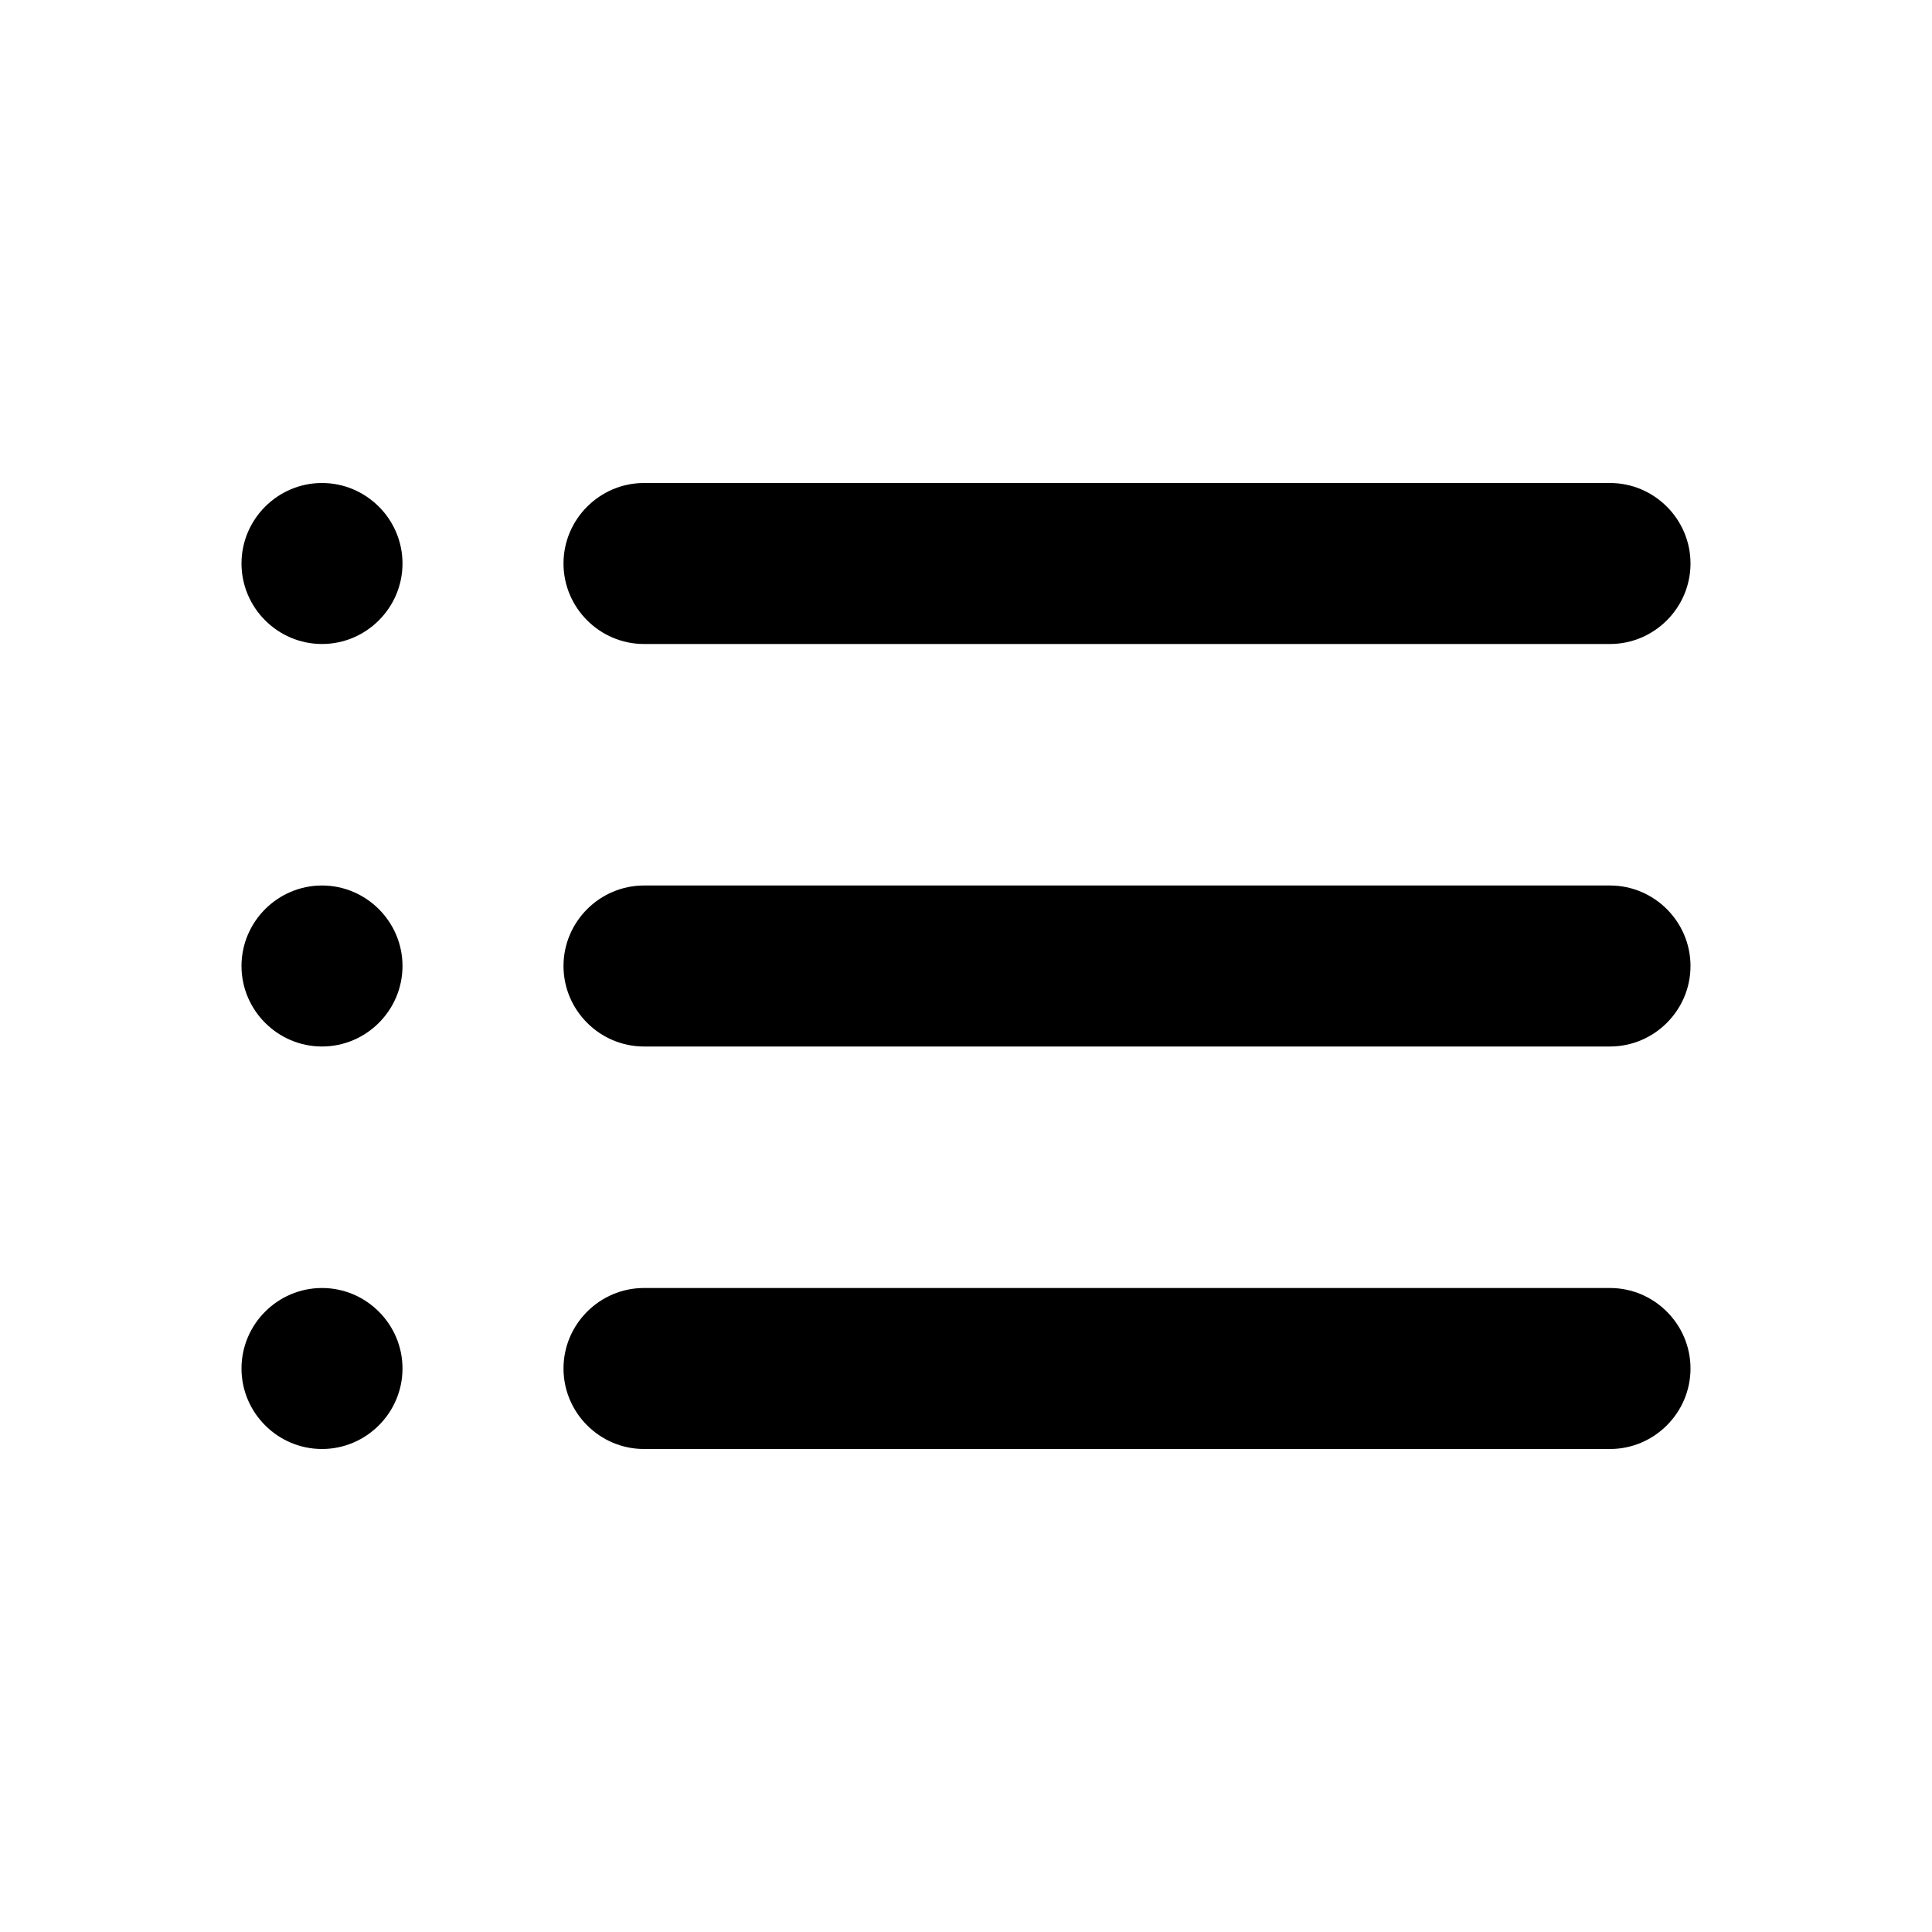
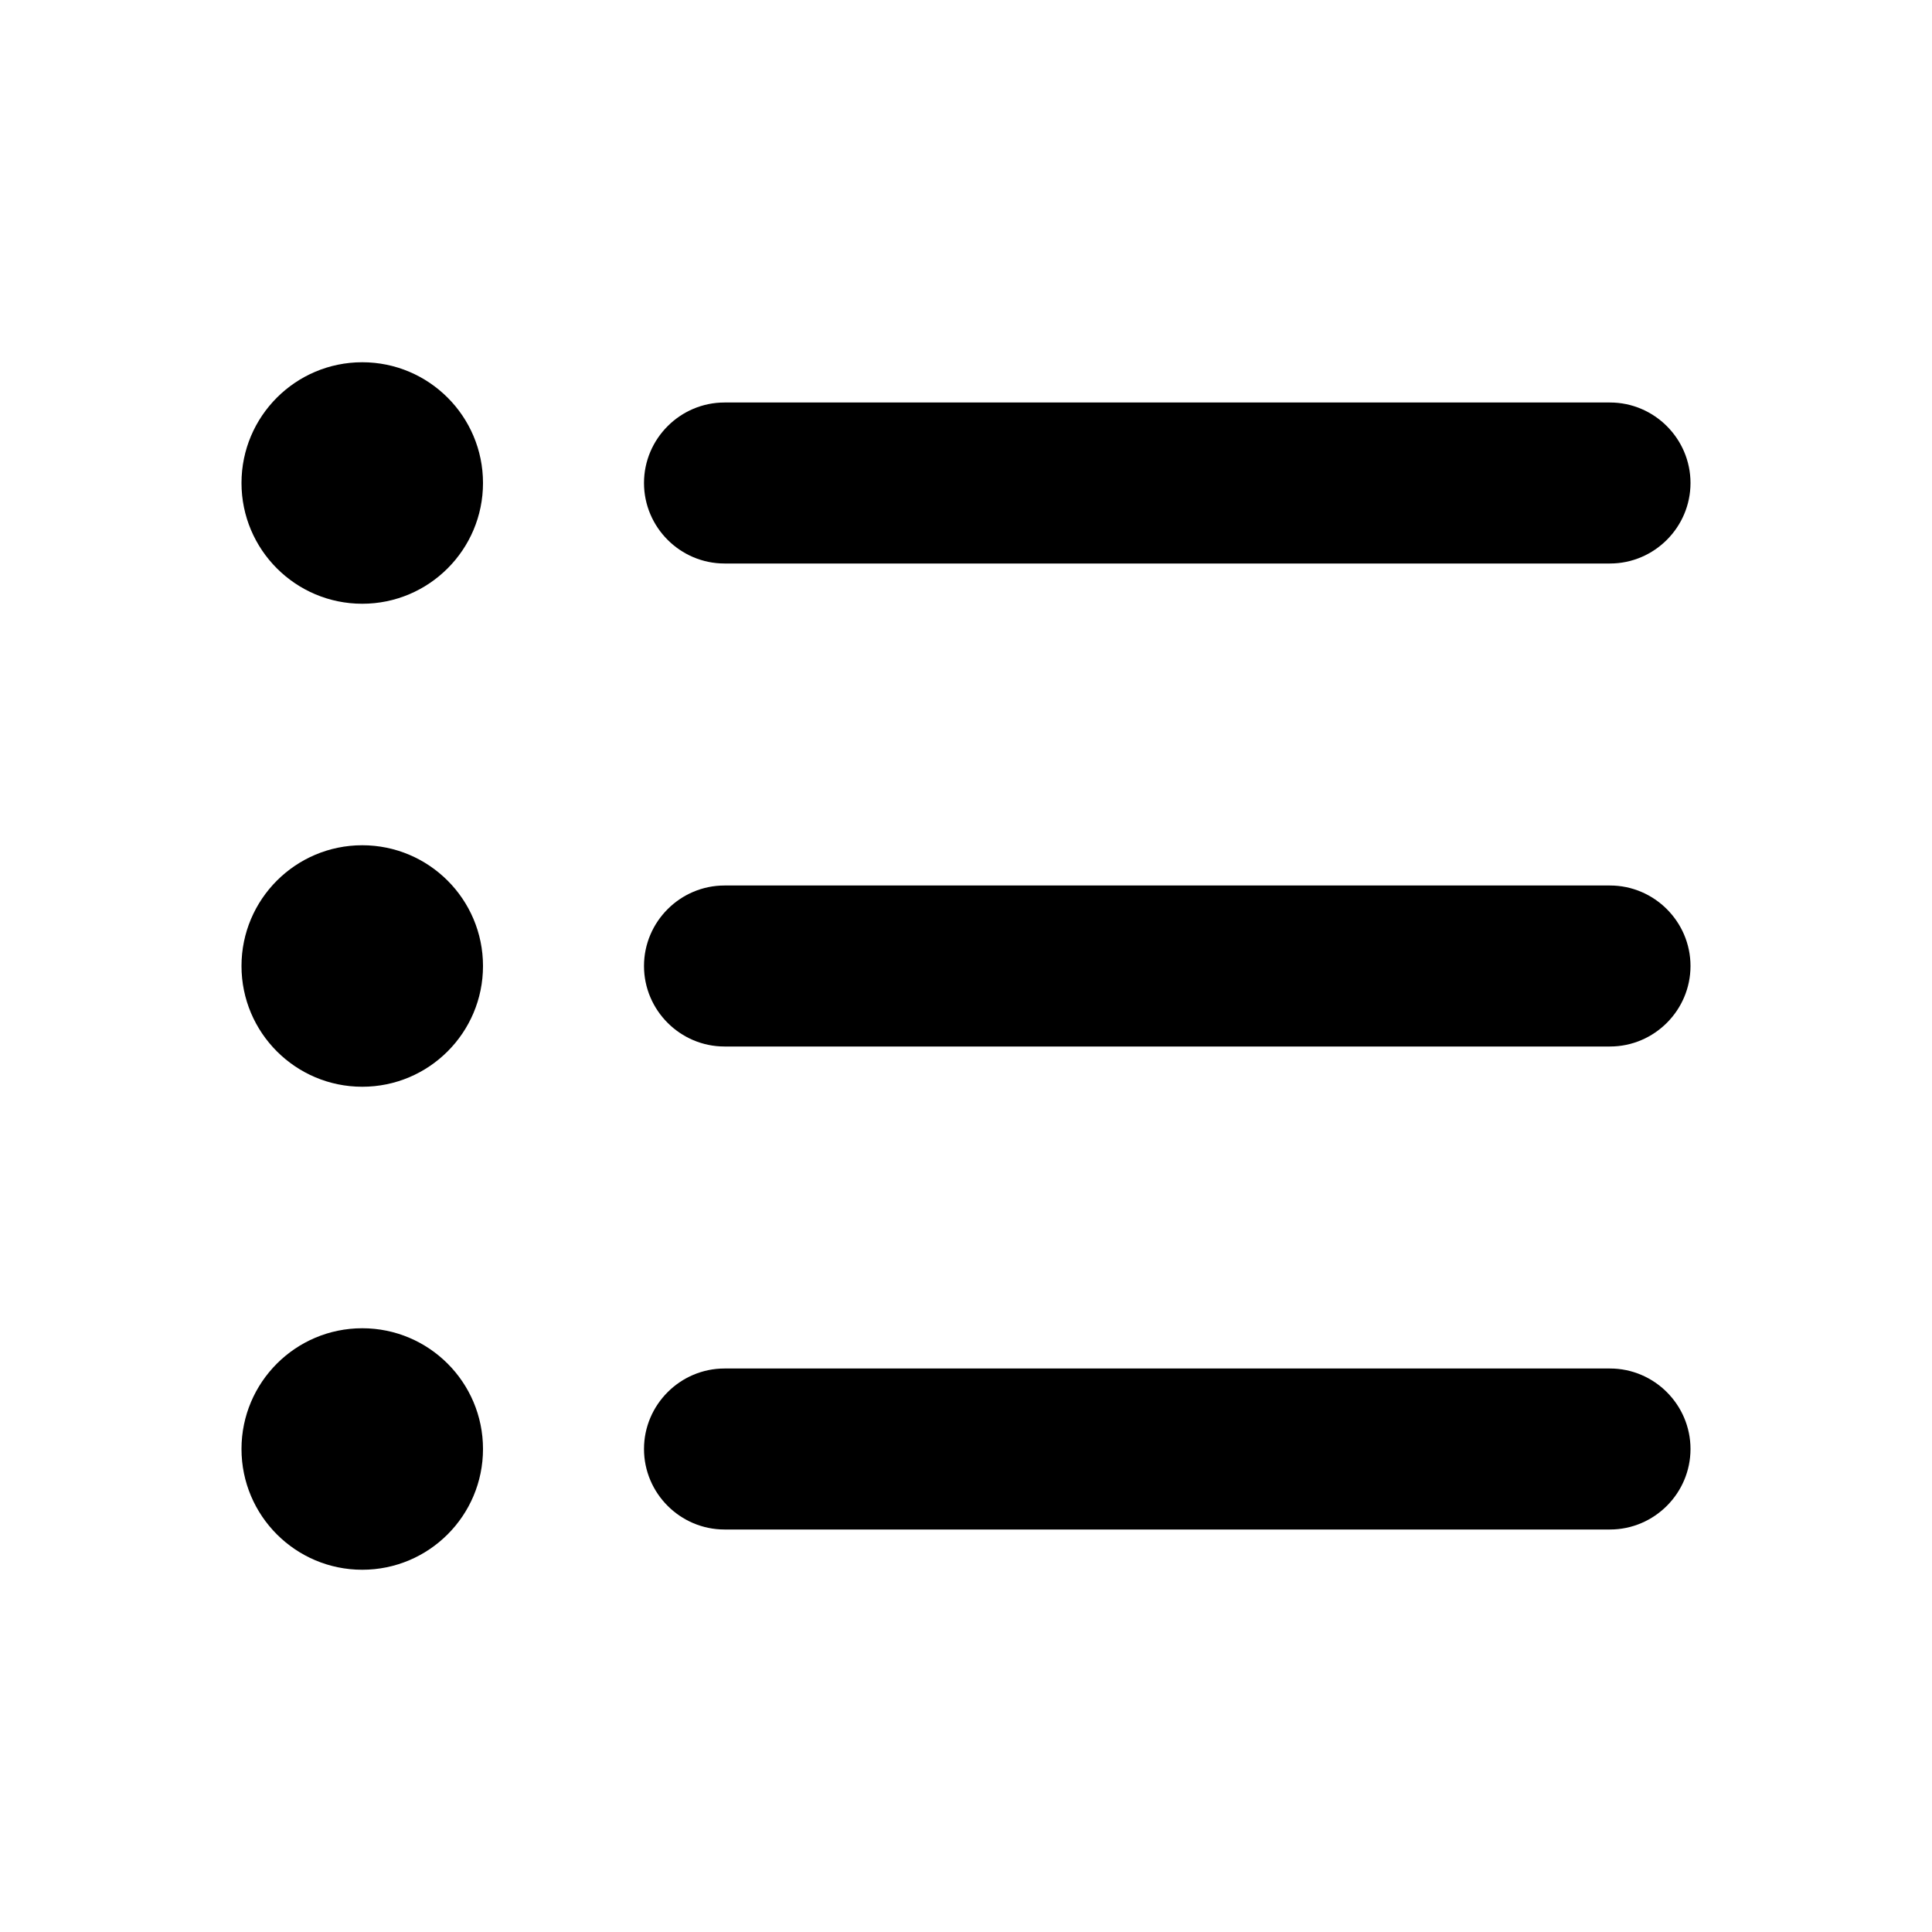
<svg xmlns="http://www.w3.org/2000/svg" width="24" height="24" viewBox="0 0 24 24" fill="none">
-   <path d="M4 13C4.55 13 5 12.55 5 12C5 11.45 4.55 11 4 11C3.45 11 3 11.45 3 12C3 12.55 3.45 13 4 13ZM4 18C4.55 18 5 17.55 5 17C5 16.45 4.55 16 4 16C3.45 16 3 16.45 3 17C3 17.55 3.45 18 4 18ZM4 8C4.55 8 5 7.55 5 7C5 6.45 4.55 6 4 6C3.45 6 3 6.45 3 7C3 7.55 3.45 8 4 8ZM8 13H20C20.55 13 21 12.55 21 12C21 11.45 20.55 11 20 11H8C7.45 11 7 11.45 7 12C7 12.55 7.45 13 8 13ZM8 18H20C20.55 18 21 17.55 21 17C21 16.45 20.55 16 20 16H8C7.45 16 7 16.45 7 17C7 17.55 7.45 18 8 18ZM7 7C7 7.55 7.45 8 8 8H20C20.55 8 21 7.55 21 7C21 6.45 20.55 6 20 6H8C7.45 6 7 6.45 7 7ZM4 13C4.55 13 5 12.55 5 12C5 11.45 4.55 11 4 11C3.45 11 3 11.45 3 12C3 12.55 3.45 13 4 13ZM4 18C4.55 18 5 17.55 5 17C5 16.45 4.55 16 4 16C3.45 16 3 16.45 3 17C3 17.55 3.45 18 4 18ZM4 8C4.55 8 5 7.55 5 7C5 6.45 4.55 6 4 6C3.45 6 3 6.45 3 7C3 7.55 3.45 8 4 8ZM8 13H20C20.55 13 21 12.55 21 12C21 11.45 20.55 11 20 11H8C7.45 11 7 11.45 7 12C7 12.55 7.45 13 8 13ZM8 18H20C20.55 18 21 17.55 21 17C21 16.45 20.55 16 20 16H8C7.45 16 7 16.45 7 17C7 17.55 7.45 18 8 18ZM7 7C7 7.55 7.45 8 8 8H20C20.55 8 21 7.55 21 7C21 6.45 20.55 6 20 6H8C7.45 6 7 6.45 7 7Z" fill="black" />
+   <path d="M4.5 7.5C5.328 7.5 6 6.828 6 6C6 5.172 5.328 4.5 4.5 4.5C3.672 4.5 3 5.172 3 6C3 6.828 3.672 7.5 4.5 7.5Z" fill="black" />
+   <path d="M8 6C8 6.55 8.45 7 9 7H20C20.55 7 21 6.55 21 6C21 5.45 20.55 5 20 5H9C8.45 5 8 5.45 8 6Z" fill="black" />
+   <path d="M4.5 13.5C5.328 13.5 6 12.828 6 12C6 11.172 5.328 10.5 4.5 10.5C3.672 10.5 3 11.172 3 12C3 12.828 3.672 13.5 4.5 13.5Z" fill="black" />
+   <path d="M20 13C20.55 13 21 12.55 21 12C21 11.45 20.55 11 20 11H9C8.45 11 8 11.45 8 12C8 12.55 8.45 13 9 13H20Z" fill="black" />
+   <path d="M6 18C6 18.828 5.328 19.5 4.5 19.5C3.672 19.5 3 18.828 3 18C3 17.172 3.672 16.5 4.5 16.5C5.328 16.5 6 17.172 6 18Z" fill="black" />
+   <path d="M20 17H9C8.45 17 8 17.45 8 18C8 18.55 8.45 19 9 19H20C20.55 19 21 18.55 21 18C21 17.45 20.55 17 20 17Z" fill="black" />
</svg>
